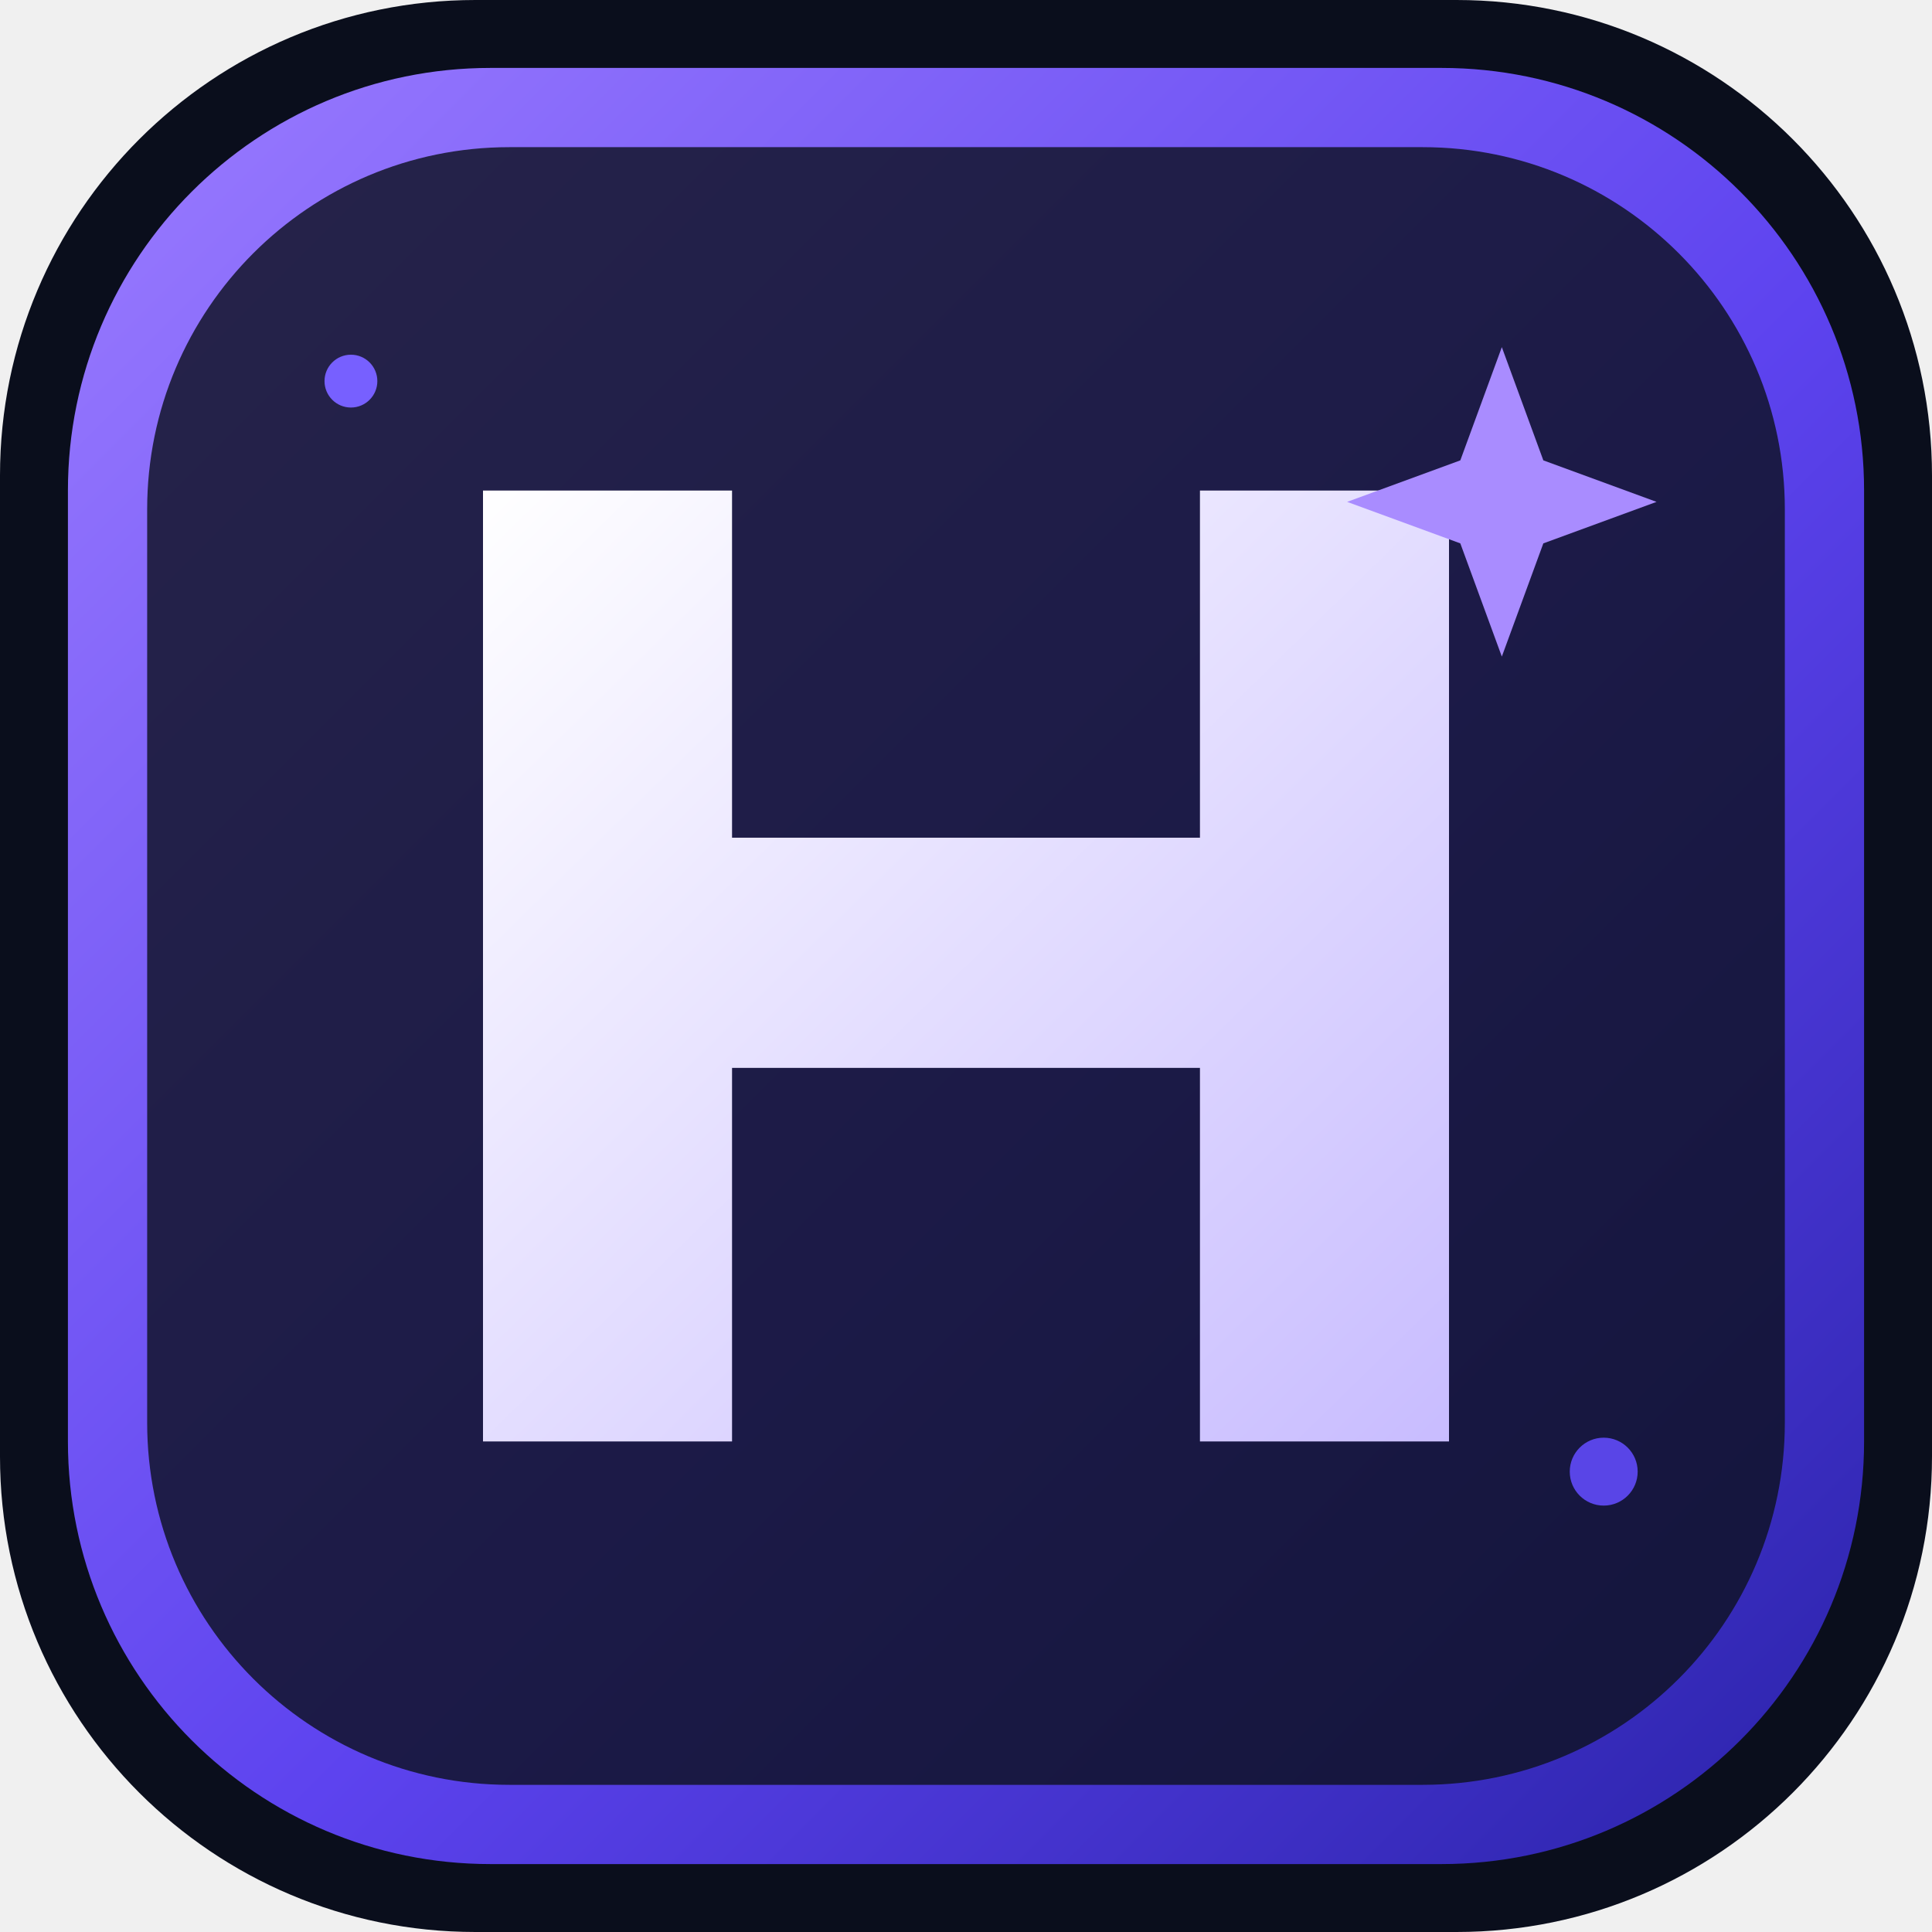
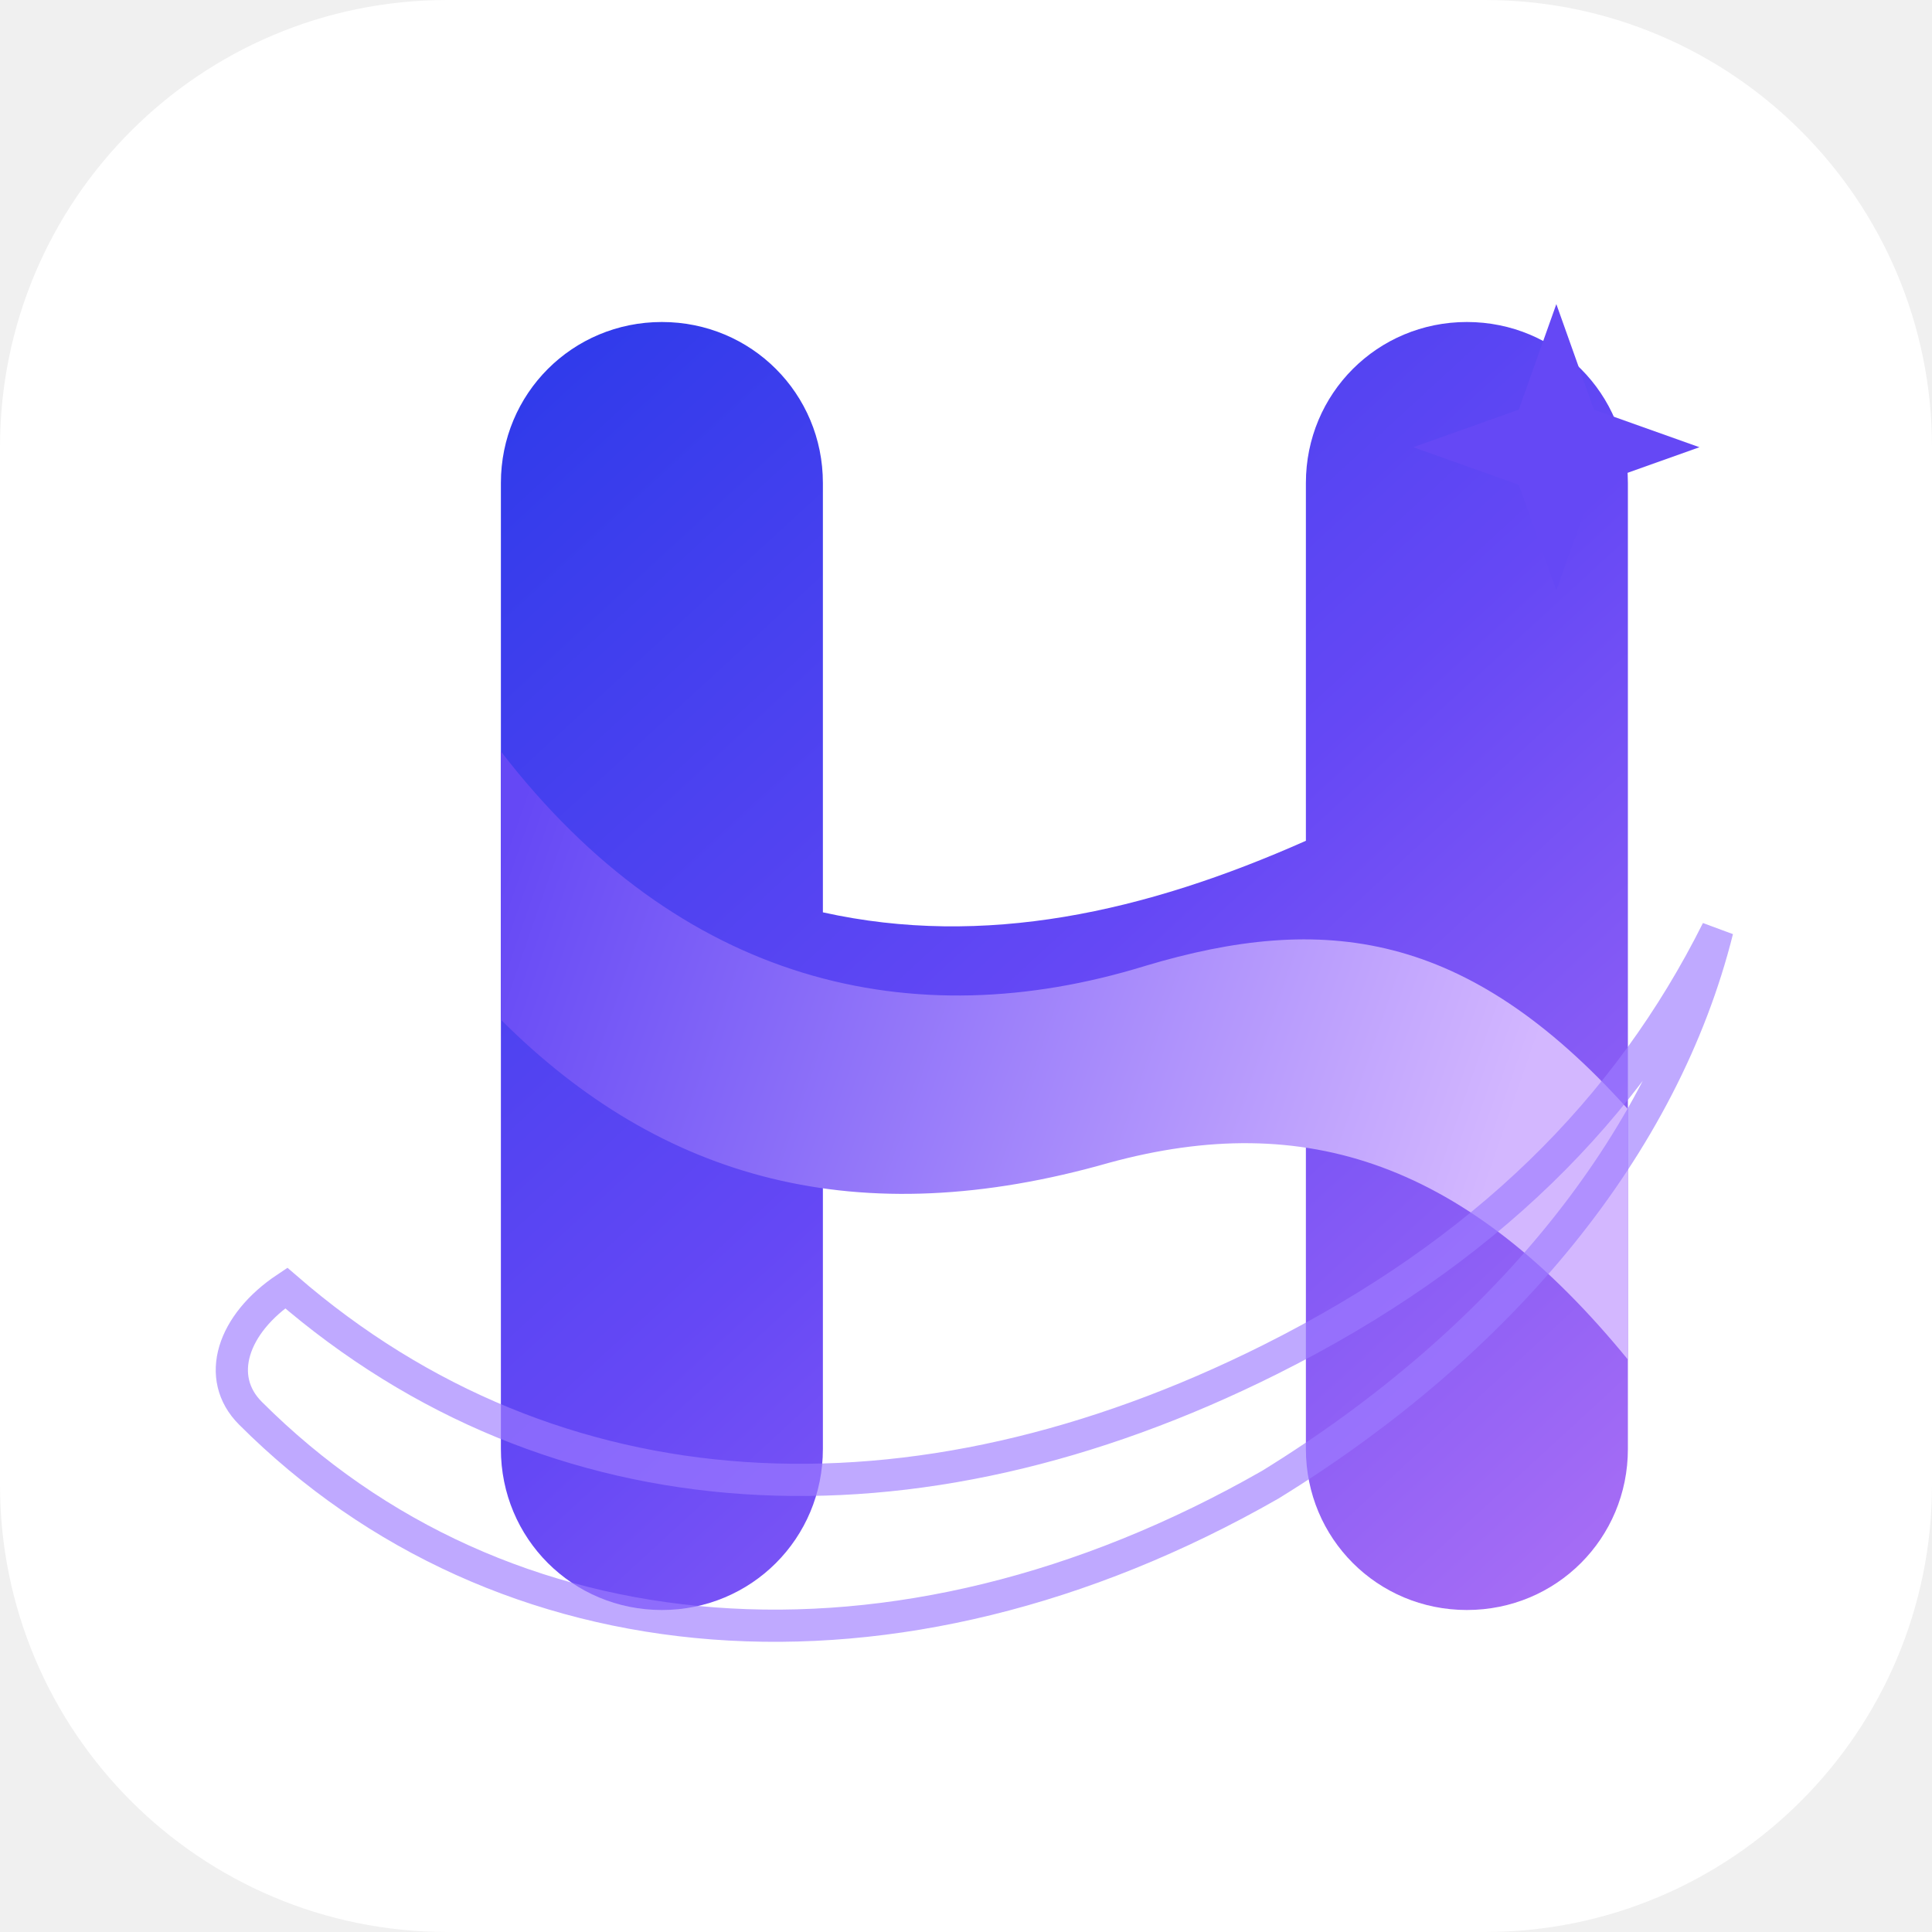
- <svg xmlns="http://www.w3.org/2000/svg" viewBox="0 0 512 512">
+ <svg xmlns="http://www.w3.org/2000/svg" viewBox="0 0 108 108" role="img" aria-label="Haruna">
  <defs>
-     <linearGradient id="b" x1="0" y1="0" x2="1" y2="1">
-       <stop stop-color="#9b7cff" />
-       <stop offset=".55" stop-color="#5d43ef" />
-       <stop offset="1" stop-color="#2922a8" />
+     <linearGradient id="a" x1="18" y1="18" x2="86" y2="92" gradientUnits="userSpaceOnUse">
+       <stop stop-color="#2438E8" />
+       <stop offset=".55" stop-color="#6548F5" />
+       <stop offset="1" stop-color="#A86EF5" />
    </linearGradient>
-     <linearGradient id="h" x1="0" y1="0" x2="1" y2="1">
-       <stop stop-color="#fff" />
-       <stop offset="1" stop-color="#c8bcff" />
+     <linearGradient id="b" x1="28" y1="48" x2="83" y2="67" gradientUnits="userSpaceOnUse">
+       <stop stop-color="#6548F5" />
+       <stop offset="1" stop-color="#D3B7FF" />
    </linearGradient>
  </defs>
-   <rect width="512" height="512" rx="126" fill="#0a0e1c" />
-   <rect x="18" y="18" width="476" height="476" rx="112" fill="url(#b)" />
-   <rect x="39" y="39" width="434" height="434" rx="96" fill="#0d1122" opacity=".82" />
-   <path fill="url(#h)" d="M128 130h66v92h124v-92h66v252h-66v-99H194v99h-66z" />
-   <path fill="#a98cff" d="M398 92l11 30 30 11-30 11-11 30-11-30-30-11 30-11z" />
-   <circle cx="93" cy="101" r="7" fill="#7760ff" />
-   <circle cx="425" cy="390" r="9" fill="#5945e7" />
+   <rect width="108" height="108" rx="25" fill="#fff" />
+   <path d="M28 27c0-5 4-9 9-9s9 4 9 9v24c9 2 18 0 27-4V27c0-5 4-9 9-9s9 4 9 9v54c0 5-4 9-9 9s-9-4-9-9V62c-9-3-18-2-27 2v17c0 5-4 9-9 9s-9-4-9-9V27Z" fill="url(#a)" />
+   <path d="M28 42c10 13 23 16 36 12 10-3 18-2 27 8v14c-9-11-18-14-29-11-14 4-25 1-34-8V42Z" fill="url(#b)" />
+   <path d="M87 17l2.1 5.9L95 25l-5.9 2.1L87 33l-2.1-5.9L79 25l5.9-2.1L87 17Z" fill="#6548F5" />
+   <path d="M16 72c15 13 35 14 55 4 12-6 20-14 25-24-3 12-12 23-25 31-21 12-43 10-57-4-2-2-1-5 2-7Z" fill="none" stroke="#9C7BFF" stroke-width="1.8" stroke-linecap="round" opacity=".65" />
</svg>
